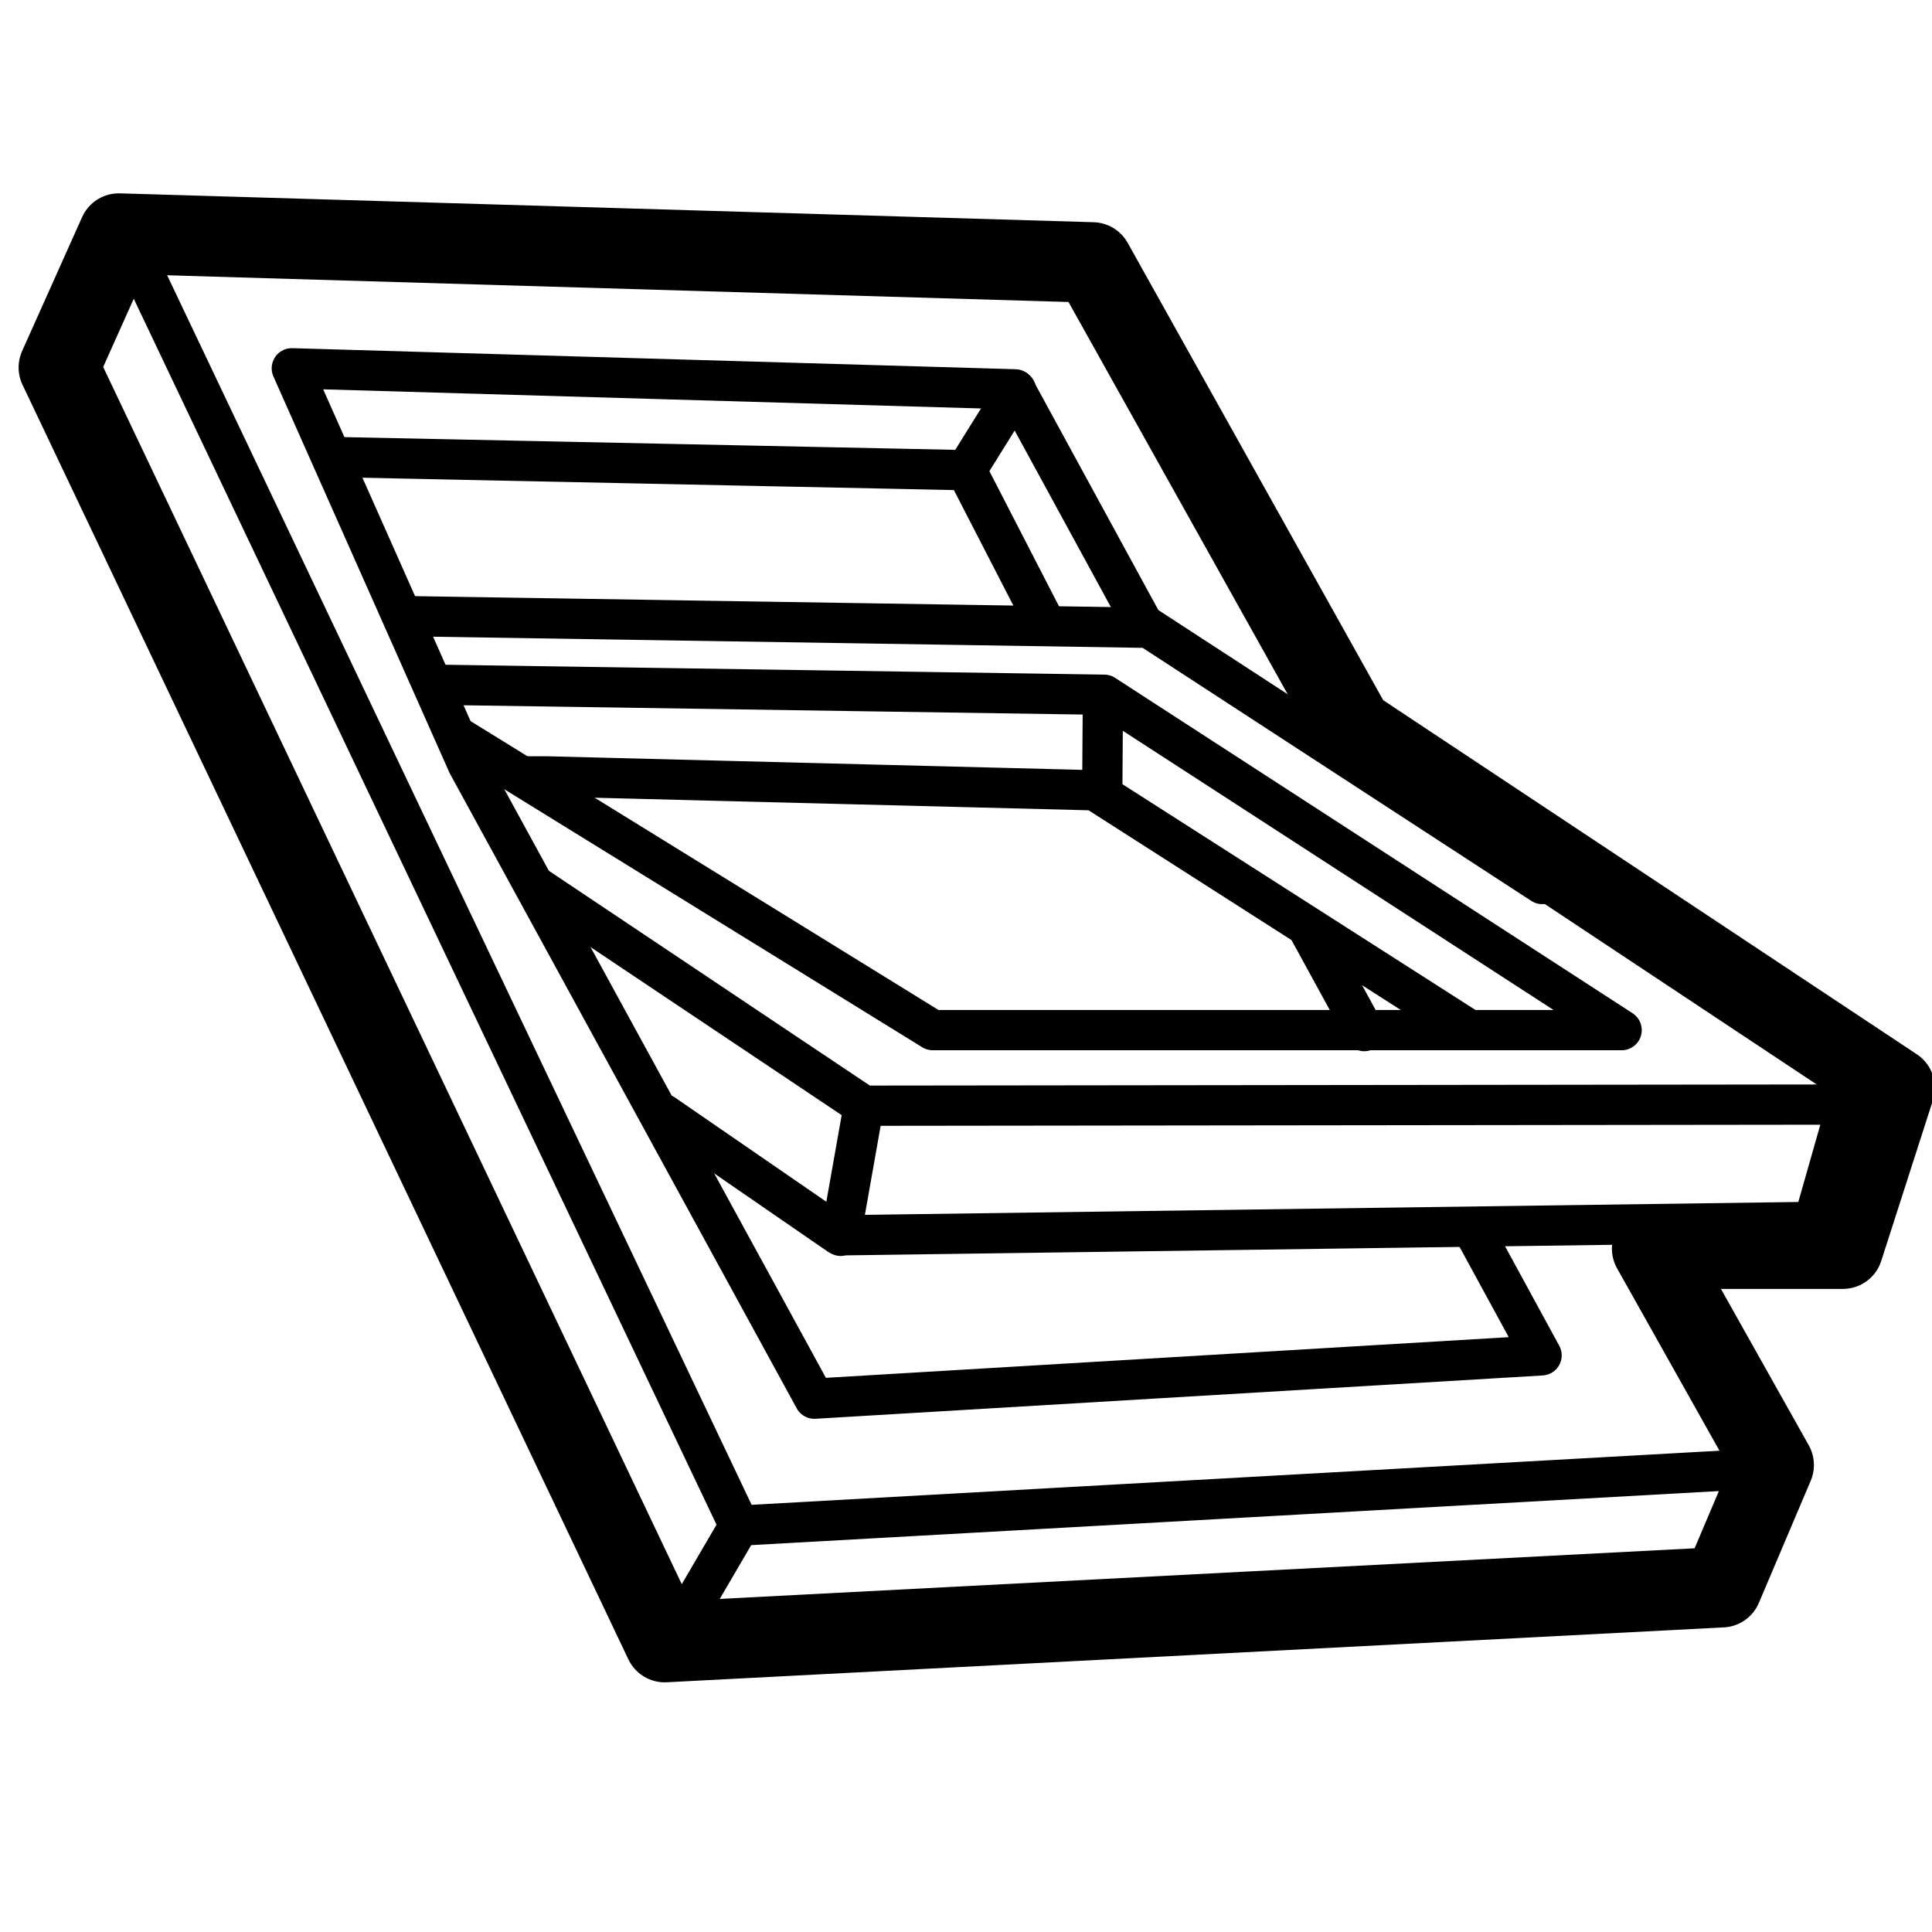
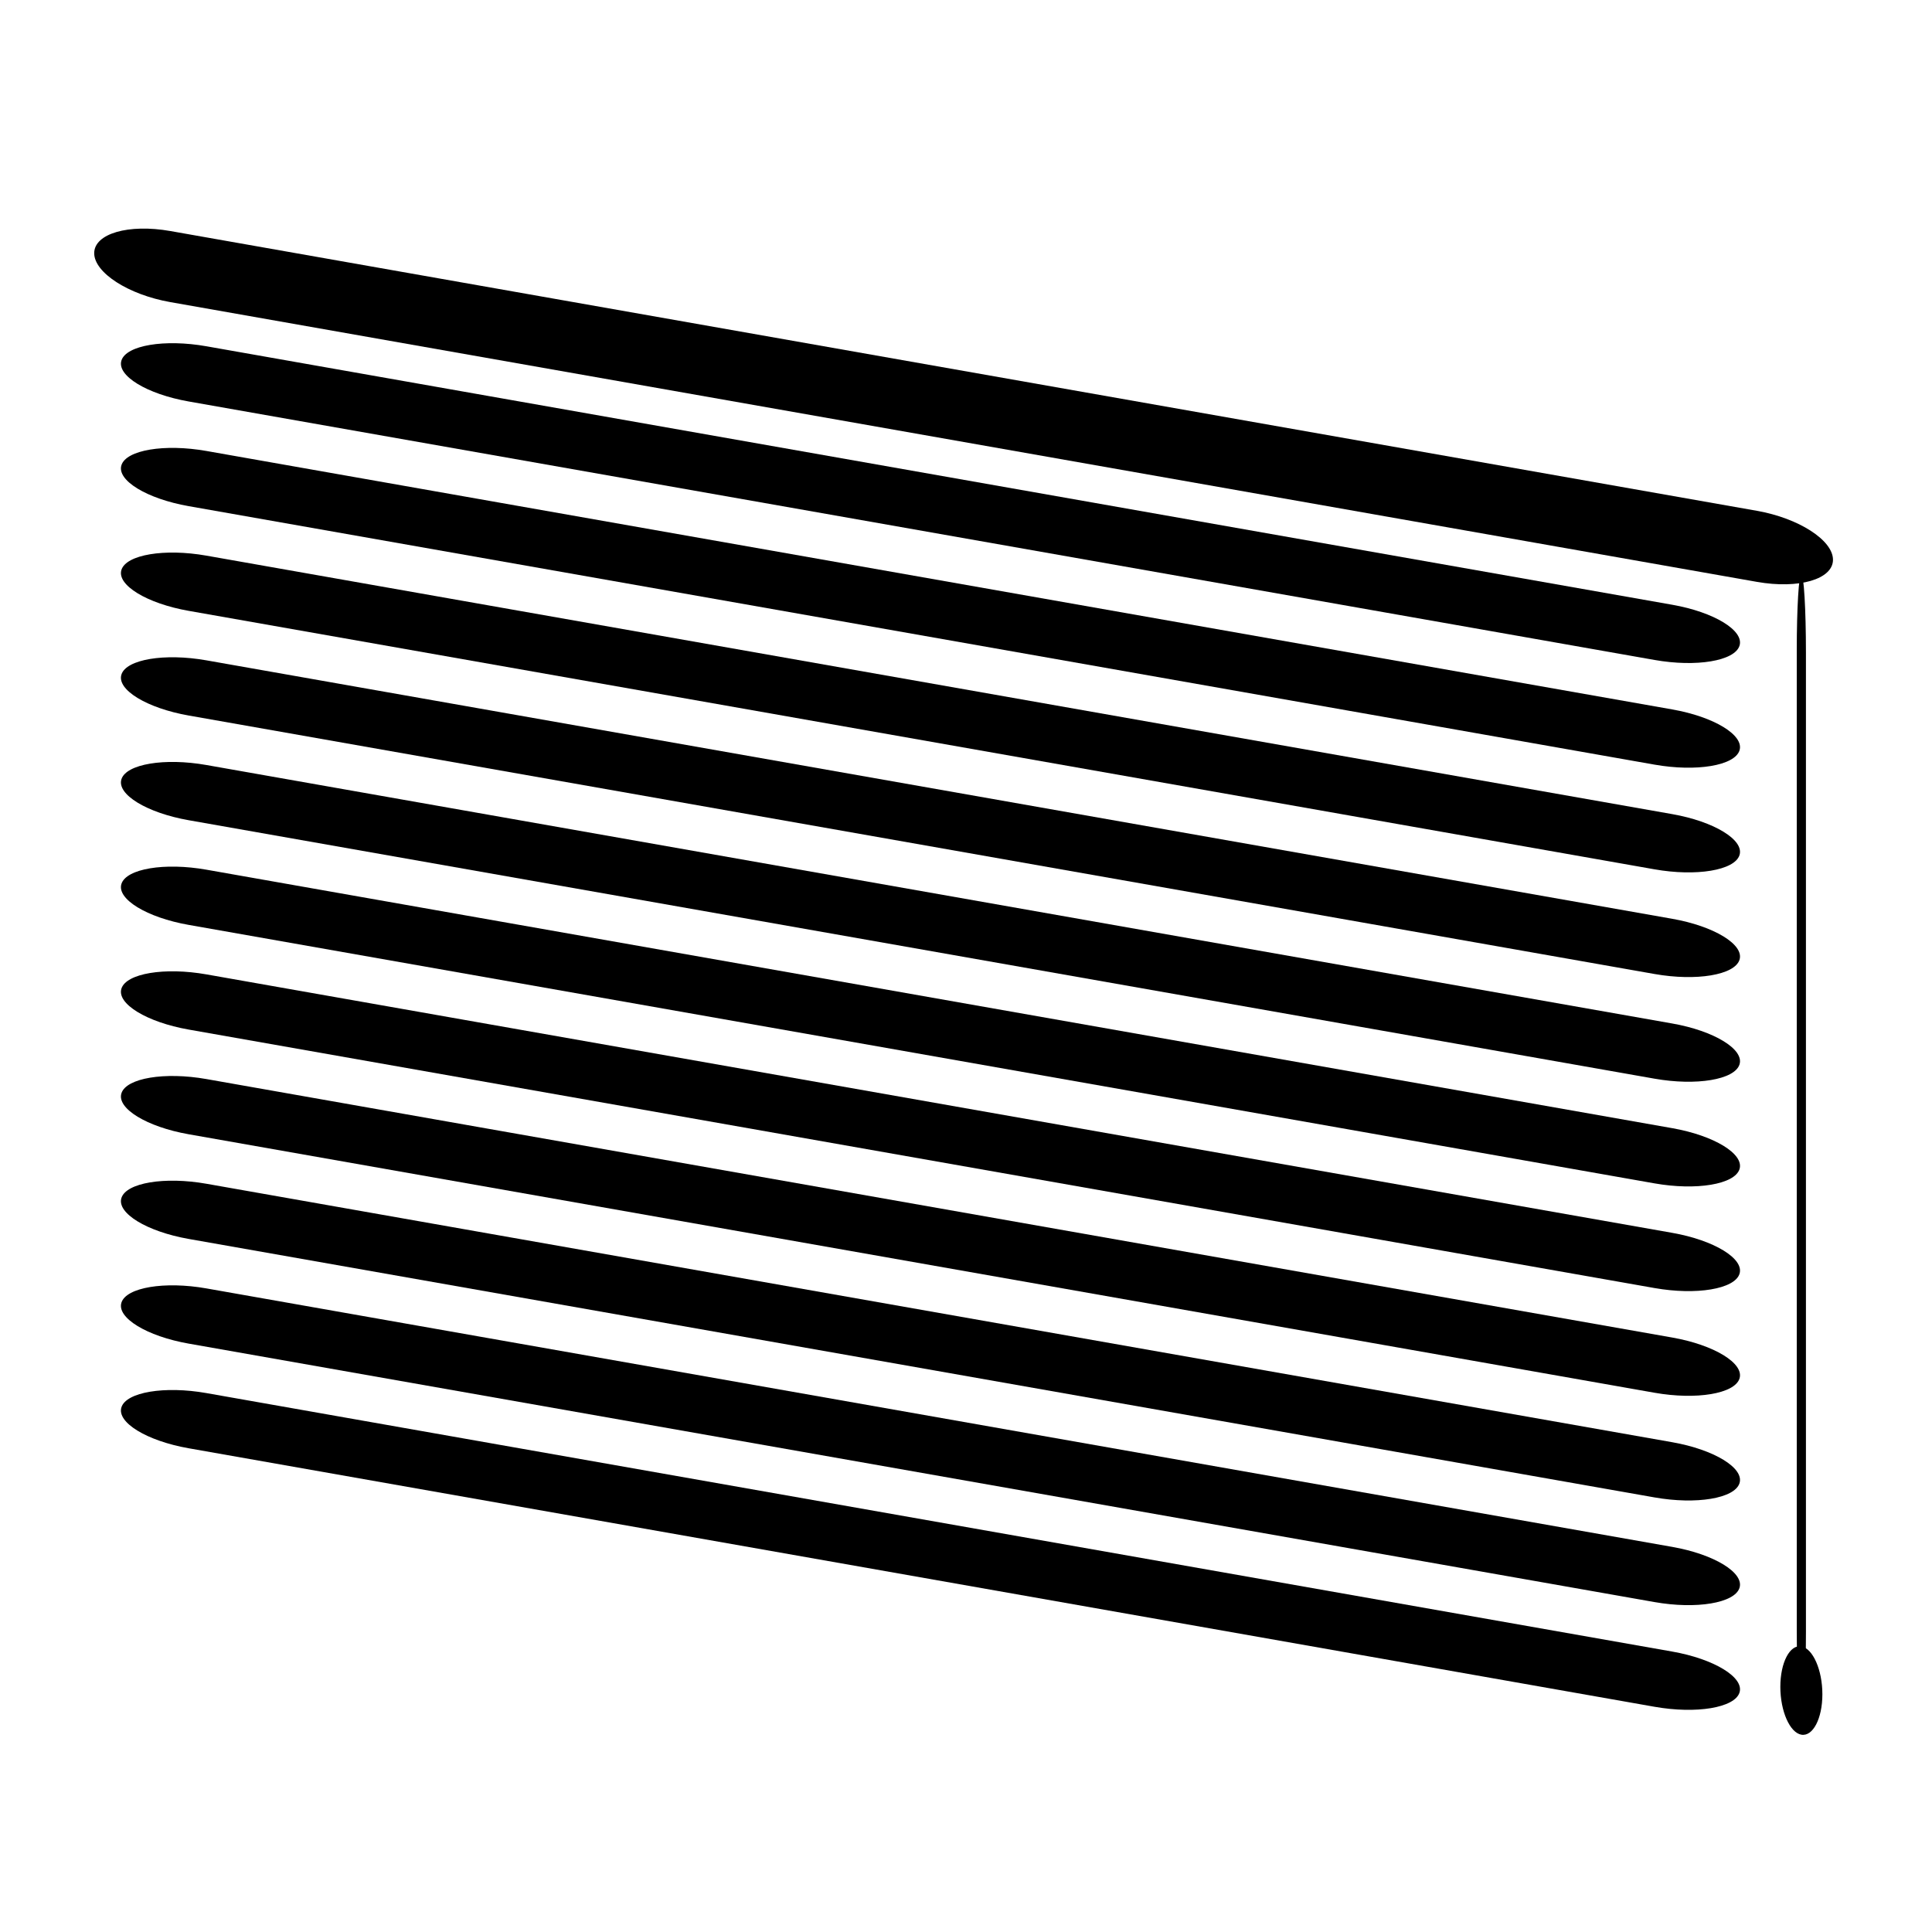
- <svg xmlns="http://www.w3.org/2000/svg" viewBox="0 0 960 960">
-   <g fill="none" fill-rule="evenodd" stroke="#000" stroke-linejoin="round">
-     <path d="m59.047 116.064 483.82 14.348L672.216 361.91l269.216 178.65-25.702 79.89h-94.774l60.368 107.504-25.763 60.705L330.3 815.942 29.246 182.606z" stroke-width="40" />
-     <g stroke-linecap="round" stroke-width="20">
-       <path d="m71.83 136.452 295.5 621.644 505.608-28.266M337 810l30.33-51.904" />
-       <path d="m567.926 310.01-63.514-116.547L145 183l87.397 196.73L404.654 695 766 673.474l-33.49-61.454m-54.629-99.677-27.024-49.384" />
-       <path d="m329.818 553.654 87.374 60.174 483.962-6.676 16.6-58.303-488.551.571-162.295-108.595m150.853 173.26 11.442-64.665M166.592 227.098l313.548 6.539 38.507 74.774m-38.507-74.774 24.732-39.74M204.104 306.19l366.7 5.764 195.531 127.313" />
-       <path d="M227.507 366.17 463.5 511.865h342.277L548.662 345.212l-326.839-4.897" />
-       <path d="M262.086 385.79h10.098l271.754 6.91 186.316 119.165M547.996 350.742l-.26 38.643" />
+ <svg xmlns="http://www.w3.org/2000/svg" version="1.1" x="0px" y="0px" viewBox="0 0 100 100" enable-background="new 0 0 100 100" xml:space="preserve">
+   <g>
+     <g>
+       <path d="M10.684,17.923c-2.167-0.382-4.146-0.052-4.398,0.734s1.313,1.741,3.479,2.123l75.872,13.379    c2.167,0.382,4.146,0.052,4.399-0.734s-1.313-1.741-3.48-2.123L10.684,17.923z" />
+     </g>
+     <g>
+       <path d="M10.684,23.342c-2.167-0.382-4.146-0.052-4.398,0.734c-0.253,0.785,1.313,1.74,3.479,2.122l75.872,13.379    c2.167,0.382,4.146,0.052,4.399-0.734s-1.313-1.741-3.48-2.123L10.684,23.342z" />
+     </g>
+     <g>
+       <path d="M10.684,28.76c-2.167-0.382-4.146-0.052-4.398,0.734s1.313,1.741,3.479,2.123l75.872,13.379    c2.167,0.382,4.146,0.052,4.399-0.734s-1.313-1.741-3.48-2.123L10.684,28.76z" />
+     </g>
+     <g>
+       <path d="M10.684,34.179c-2.167-0.382-4.146-0.052-4.398,0.733c-0.253,0.786,1.313,1.741,3.479,2.123l75.872,13.379    c2.167,0.382,4.146,0.052,4.399-0.734s-1.313-1.741-3.48-2.123L10.684,34.179z" />
+     </g>
+     <g>
+       <path d="M10.684,39.597c-2.167-0.382-4.146-0.052-4.398,0.734s1.313,1.741,3.479,2.123l75.872,13.378    c2.167,0.382,4.146,0.052,4.399-0.734c0.252-0.785-1.313-1.74-3.48-2.122L10.684,39.597z" />
+     </g>
+     <g>
+       <path d="M10.684,45.015c-2.167-0.382-4.146-0.052-4.398,0.734s1.313,1.741,3.479,2.123l75.872,13.379    c2.167,0.382,4.146,0.052,4.399-0.734s-1.313-1.741-3.48-2.123L10.684,45.015z" />
+     </g>
+     <g>
+       <path d="M10.684,50.434c-2.167-0.382-4.146-0.052-4.398,0.734c-0.253,0.785,1.313,1.74,3.479,2.122l75.872,13.379    c2.167,0.382,4.146,0.052,4.399-0.734s-1.313-1.741-3.48-2.123L10.684,50.434z" />
+     </g>
+     <g>
+       <path d="M10.684,61.271c-2.167-0.382-4.146-0.052-4.398,0.733c-0.253,0.786,1.313,1.741,3.479,2.123l75.872,13.379    c2.167,0.382,4.146,0.052,4.399-0.734s-1.313-1.741-3.48-2.123L10.684,61.271z" />
+     </g>
+     <g>
+       <path d="M10.684,55.852C8.518,55.47,6.539,55.8,6.286,56.586s1.313,1.741,3.479,2.123l75.872,13.379    c2.167,0.382,4.146,0.052,4.399-0.734s-1.313-1.741-3.48-2.123L10.684,55.852z" />
+     </g>
+     <g>
+       <path d="M10.684,66.688c-2.167-0.382-4.146-0.052-4.398,0.734s1.313,1.741,3.479,2.123l75.872,13.378    c2.167,0.382,4.146,0.052,4.399-0.734c0.252-0.785-1.313-1.74-3.48-2.122L10.684,66.688z" />
+     </g>
+     <g>
+       <path d="M10.684,72.106c-2.167-0.382-4.146-0.052-4.398,0.733c-0.253,0.786,1.313,1.741,3.479,2.123l75.872,13.38    c2.167,0.382,4.146,0.052,4.399-0.734s-1.313-1.741-3.48-2.123L10.684,72.106z" />
+     </g>
+     <g>
+       <path d="M93.476,84.375c0,2.2-0.107,3.981-0.238,3.958C93.107,88.31,93,86.491,93,84.291V33.677c0-2.2,0.107-3.981,0.237-3.958    c0.131,0.022,0.238,1.841,0.238,4.041V84.375z" />
+     </g>
+     <g>
+       <path d="M94.326,87.695c0,1.256-0.49,2.197-1.088,2.092s-1.088-1.22-1.088-2.477c0-1.256,0.49-2.197,1.088-2.092    S94.326,86.438,94.326,87.695z" />
+     </g>
+     <g>
+       <path d="M94.875,28.973c0-1.012-1.772-2.152-3.939-2.534L8.815,11.958c-2.167-0.382-3.939,0.134-3.939,1.146    s1.772,2.151,3.939,2.533l82.121,14.48C93.103,30.499,94.875,29.984,94.875,28.973z" />
    </g>
  </g>
</svg>
